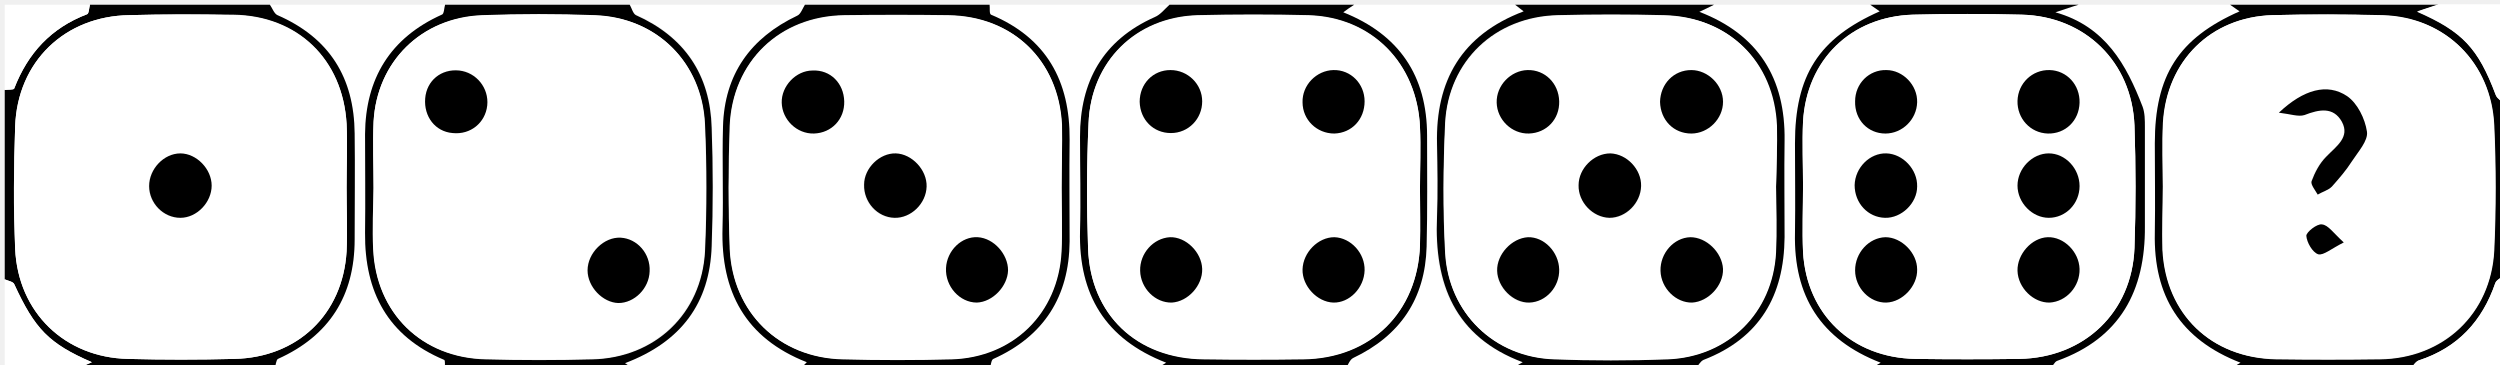
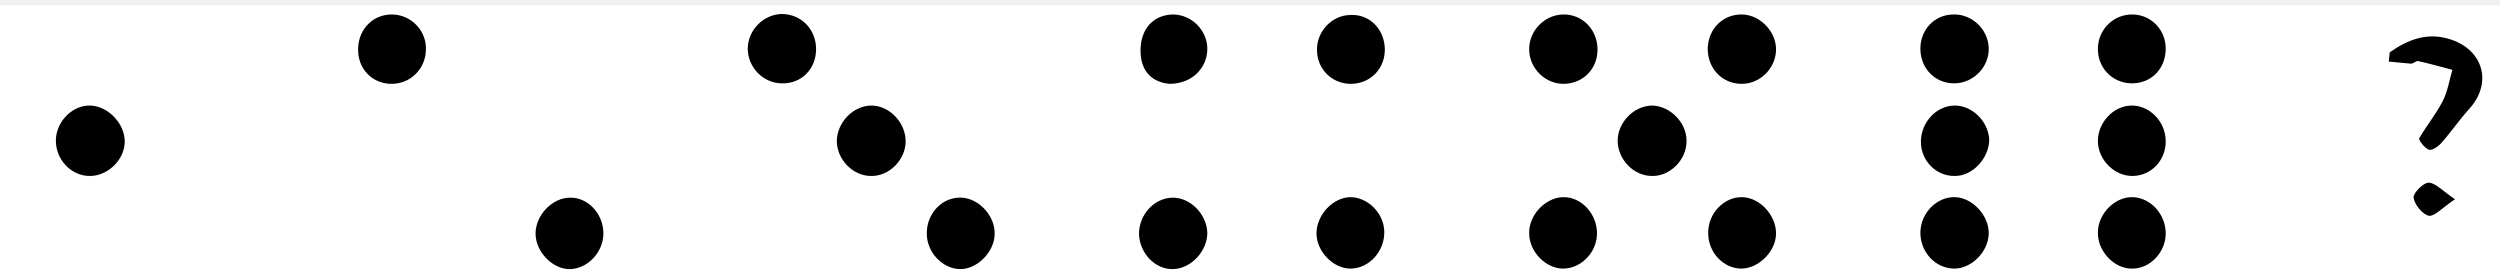
- <svg xmlns="http://www.w3.org/2000/svg" version="1.1" id="Layer_1" x="0px" y="0px" viewBox="0 0 528 77" enable-background="new 0 0 528 77" xml:space="preserve">
+ <svg xmlns="http://www.w3.org/2000/svg" version="1.1" id="Layer_1" x="0px" y="0px" viewBox="0 0 483.1 53" enable-background="new 0 0 483.1 53" xml:space="preserve">
  <g>
    <g>
-       <path fill="#FFFFFF" d="M133,1c12.3,0,24.7,0,37,0c-0.5,0.8-0.8,1.9-1.6,2.3c-9.9,4.7-15.3,12.4-15.7,23.4    c-0.2,7.1,0.1,14.3-0.1,21.4c-0.4,13.5,4.8,23.3,17.8,28.4c-0.6,0.6-1,1.1-1.4,1.5c-11.7,0-23.3,0-35,0c-0.5-0.4-1-0.7-1.9-1.4    c11.9-4.5,17.9-12.7,18.3-24.7c0.3-8.3,0.3-16.7,0-25c-0.4-11.2-5.7-19.2-16-23.8C133.7,2.9,133.4,1.7,133,1z" />
-       <path fill="#FFFFFF" d="M319,78c-11.7,0-23.3,0-35,0c0.6-0.8,0.9-2,1.7-2.4c10-4.7,15.2-12.5,15.5-23.5c0.2-7.8,0.1-15.6,0.1-23.4    c0-12.6-5.8-21.4-17.7-26.1c0.8-0.5,1.6-1,2.3-1.6c11.3,0,22.7,0,34,0c0.5,0.4,1,0.8,1.8,1.4c-13.3,5.1-18.6,14.8-18.3,28    c0.1,5.1,0.2,10.3,0,15.4c-0.7,14.1,3.6,25.3,18.1,30.7C320.4,77.2,319.7,77.6,319,78z" />
-       <path fill="#FFFFFF" d="M471,78c-12.7,0-25.3,0-38,0c0.5-0.6,0.8-1.6,1.5-1.8c13.3-4.8,18.6-14.8,18.5-28.4c0-7,0-13.9,0-20.9    c0-1.5,0-3.1-0.5-4.4c-3.4-8.8-7.8-16.9-18.4-19.9c2.2-0.7,3.5-1.1,4.9-1.6c10.7,0,21.3,0,32,0c0.6,0.4,1.3,0.9,2,1.4    c-12.9,5.7-17.8,13.5-17.9,27.9c0,6.3,0.1,12.6,0,18.9c-0.3,13.2,5.5,22.4,18.1,27.4C472.3,77.1,471.7,77.6,471,78z" />
-       <path fill="#FFFFFF" d="M94,78c-12,0-24,0-36,0c0.2-0.7,0.3-2,0.7-2.2c10.9-4.9,16.1-13.3,16.2-25.2c0-7.5,0.1-15,0-22.4    c-0.1-11.8-5.3-20.3-16.3-25C57.9,2.9,57.5,1.7,57,1c12.3,0,24.7,0,37,0c-0.2,0.7-0.2,2-0.7,2.2c-10.9,4.9-16,13.4-16.2,25.2    c-0.1,7,0,13.9,0,20.9C77,61.7,81.9,71,93.8,76C94.1,76.1,93.9,77.3,94,78z" />
-       <path fill="#FFFFFF" d="M244,78c-11.7,0-23.3,0-35,0c0.3-0.8,0.3-2,0.8-2.2c10.7-4.9,16-13.2,16.1-24.8c0.1-7.2,0-14.3,0-21.5    C226,17.1,221,8,209.3,3.1c-0.3-0.1-0.2-1.3-0.3-2.1c12.7,0,25.3,0,38,0c-1,0.9-1.9,2.1-3.1,2.6c-11,4.8-15.8,13.5-15.8,25.3    c0,6.6,0.1,13.3,0,19.9c-0.3,13.4,5.3,22.8,18.2,27.8C245.3,77.2,244.7,77.6,244,78z" />
-       <path fill="#FFFFFF" d="M395,78c-12.3,0-24.7,0-37,0c0.6-0.7,1-1.7,1.8-2c11.9-4.5,17-13.5,17.1-25.9c0.1-6.8-0.1-13.6,0-20.4    c0.2-13.2-5.5-22.4-18-27.2C360,2,361,1.5,362,1c11,0,22,0,33,0c0.6,0.4,1.3,0.9,2,1.4c-12.9,5.7-17.8,13.5-17.9,27.9    c0,6.3,0.1,12.6,0,18.9c-0.3,13.2,5.5,22.4,18.1,27.4C396.3,77.1,395.7,77.6,395,78z" />
-       <path d="M57,1c0.5,0.7,0.9,1.9,1.6,2.2c11,4.8,16.2,13.2,16.3,25c0.1,7.5,0,15,0,22.4c0,11.8-5.3,20.3-16.2,25.2    C58.3,76,58.2,77.3,58,78c-14,0-28,0-42,0c1.1-0.5,2.3-1,3.4-1.5C10.3,72.6,7.4,69.6,3,60c-0.2-0.5-1.3-0.7-2-1    c0-13.3,0-26.7,0-40c0.7-0.1,1.9,0,2-0.3C5.9,11.2,10.8,5.9,18.4,3c0.4-0.2,0.4-1.3,0.6-2C31.7,1,44.3,1,57,1z M73.2,39.6    C73.2,39.6,73.2,39.6,73.2,39.6c0-4.5,0.2-9,0-13.5c-0.8-13.6-10.3-22.8-23.9-23C42,3,34.7,3,27.3,3.2C13.7,3.4,3.7,13,3.2,26.6    c-0.3,8.6-0.3,17.3,0,25.9C3.8,66,13.7,75.5,27,75.8c7.5,0.2,15,0.2,22.5,0c13.3-0.3,22.9-9.4,23.7-22.7    C73.4,48.6,73.2,44.1,73.2,39.6z" />
-       <path d="M395,78c0.7-0.4,1.3-0.9,2.2-1.4c-12.7-4.9-18.4-14.1-18.1-27.4c0.1-6.3,0-12.6,0-18.9c0-14.4,5-22.2,17.9-27.9    c-0.7-0.5-1.3-0.9-2-1.4c14.7,0,29.3,0,44,0c-1.4,0.4-2.7,0.9-4.9,1.6c10.6,3,15,11.1,18.4,19.9c0.5,1.3,0.5,2.9,0.5,4.4    c0,7,0,13.9,0,20.9c0.1,13.6-5.2,23.6-18.5,28.4c-0.6,0.2-1,1.2-1.5,1.8C420.3,78,407.7,78,395,78z M380.8,39.2    c0,4.7-0.2,9.3,0,14c0.8,13.3,10.4,22.4,23.7,22.6c7.3,0.1,14.6,0.1,22,0c13.7-0.2,23.7-9.8,24.3-23.4c0.3-8.6,0.3-17.3,0-25.9    c-0.5-13.4-10.4-23-23.8-23.4c-7.6-0.2-15.3-0.2-23,0c-13.1,0.4-22.5,9.5-23.2,22.6C380.6,30.3,380.8,34.8,380.8,39.2z" />
-       <path d="M471,78c0.7-0.4,1.3-0.9,2.2-1.4c-12.7-4.9-18.4-14.1-18.1-27.4c0.1-6.3,0-12.6,0-18.9c0-14.4,5-22.2,17.9-27.9    c-0.7-0.5-1.3-0.9-2-1.4c14.7,0,29.3,0,44,0c-1.4,0.5-2.9,0.9-4.5,1.5c9.6,4.2,12.9,7.7,16.6,17.6c0.3,0.8,1.3,1.3,1.9,2    c0,12,0,24,0,36c-0.7,0.6-1.7,1-2,1.7c-2.7,8.1-7.9,13.6-16.1,16.3c-0.8,0.3-1.3,1.3-1.9,1.9C496.3,78,483.7,78,471,78z     M456.8,39.4C456.8,39.4,456.8,39.4,456.8,39.4c0,4.5-0.2,9,0,13.5c0.8,13.6,10.3,22.7,23.9,23c7.3,0.1,14.6,0.1,22,0    c13.4-0.2,23.4-9.6,24.1-23c0.4-8.8,0.4-17.6,0-26.4c-0.6-13.2-10.3-22.8-23.4-23.2C495.6,3,487.8,3,480,3.2    c-13,0.4-22.4,9.6-23.1,22.7C456.6,30.4,456.8,34.9,456.8,39.4z" />
-       <path d="M362,1c-1,0.5-2,1-3.1,1.5c12.5,4.8,18.2,14.1,18,27.2c-0.1,6.8,0,13.6,0,20.4c-0.1,12.3-5.2,21.3-17.1,25.9    c-0.7,0.3-1.2,1.3-1.8,2c-13,0-26,0-39,0c0.7-0.4,1.4-0.8,2.6-1.5c-14.4-5.4-18.7-16.6-18.1-30.7c0.2-5.1,0.1-10.3,0-15.4    c-0.3-13.3,5.1-23,18.3-28c-0.8-0.6-1.3-1-1.8-1.4C334,1,348,1,362,1z M375.1,39.4C375.2,39.4,375.2,39.4,375.1,39.4    c0.1-4.3,0.2-8.7,0-13c-0.6-13.5-10.2-22.9-23.7-23.2C344,3,336.5,3,329,3.2c-13.2,0.3-23.1,9.6-23.8,22.8    c-0.4,9.1-0.5,18.3,0,27.4c0.7,12.7,10.4,22,23,22.4c8,0.3,16,0.3,23.9,0c12.8-0.4,22.2-9.8,22.9-22.5    C375.3,48.7,375.1,44,375.1,39.4z" />
-       <path d="M94,78c-0.1-0.7,0.1-1.9-0.2-2C81.9,71,77,61.7,77.1,49.2c0.1-7,0-13.9,0-20.9c0.1-11.7,5.3-20.3,16.2-25.2    C93.8,3,93.8,1.7,94,1c13,0,26,0,39,0c0.4,0.7,0.7,1.9,1.3,2.2c10.3,4.6,15.7,12.6,16,23.8c0.3,8.3,0.3,16.7,0,25    c-0.4,12-6.4,20.2-18.3,24.7c0.9,0.6,1.4,1,1.9,1.4C120.7,78,107.3,78,94,78z M78.9,39.7C78.8,39.7,78.8,39.7,78.9,39.7    c0,4.3-0.2,8.7,0,13c0.6,13.5,10.2,22.9,23.7,23.2c7.5,0.2,15,0.2,22.5,0c13.2-0.3,23.1-9.6,23.8-22.8c0.4-9,0.4-18,0-26.9    c-0.6-13-10.2-22.5-23.1-22.9c-8-0.3-16-0.3-23.9,0C89,3.7,79.6,13,78.9,25.7C78.7,30.3,78.9,35,78.9,39.7z" />
-       <path d="M209,1c0.1,0.7-0.1,1.9,0.3,2.1C221,8,226,17.1,225.9,29.5c-0.1,7.2,0,14.3,0,21.5c-0.1,11.6-5.4,20-16.1,24.8    c-0.5,0.2-0.5,1.4-0.8,2.2c-13.3,0-26.7,0-40,0c0.4-0.5,0.8-0.9,1.4-1.5c-13-5.1-18.2-14.9-17.8-28.4c0.2-7.1-0.1-14.3,0.1-21.4    c0.3-11,5.8-18.7,15.7-23.4c0.7-0.3,1.1-1.5,1.6-2.3C183,1,196,1,209,1z M224.2,39.7C224.2,39.7,224.2,39.7,224.2,39.7    c0-4.5,0.2-9,0-13.5c-0.7-13.5-10.3-22.8-23.9-23c-7.3-0.1-14.6-0.1-22,0c-13.7,0.2-23.6,9.8-24.2,23.4c-0.3,8.6-0.3,17.3,0,25.9    c0.6,13.5,10.4,23,23.8,23.3c7.6,0.2,15.3,0.2,23,0c13-0.4,22.5-9.7,23.2-22.7C224.4,48.7,224.2,44.2,224.2,39.7z" />
-       <path d="M244,78c0.7-0.4,1.3-0.8,2.3-1.4c-12.9-5-18.5-14.4-18.2-27.8c0.2-6.6,0-13.3,0-19.9c0-11.7,4.8-20.4,15.8-25.3    c1.2-0.5,2.1-1.7,3.1-2.6c13,0,26,0,39,0c-0.8,0.5-1.5,1-2.3,1.6c11.8,4.7,17.7,13.4,17.7,26.1c0,7.8,0.1,15.6-0.1,23.4    c-0.3,11-5.6,18.8-15.5,23.5c-0.8,0.4-1.1,1.6-1.7,2.4C270.7,78,257.3,78,244,78z M299.9,39.8c0-4.3,0.2-8.7,0-13    c-0.6-13.5-10.2-23.2-23.5-23.6c-7.8-0.2-15.6-0.2-23.5,0c-13,0.4-22.5,9.7-23,22.8c-0.4,8.8-0.4,17.6-0.1,26.4    c0.5,14.1,10.3,23.3,24.5,23.4c7,0.1,14,0.1,21,0c14.2-0.2,24.1-9.9,24.6-24.1C300,47.8,299.9,43.8,299.9,39.8z" />
-       <path fill="#FFFFFF" d="M509,78c0.6-0.7,1.2-1.7,1.9-1.9c8.2-2.7,13.3-8.3,16.1-16.3c0.2-0.7,1.3-1.2,2-1.7c0,6.7,0,13.3,0,20    C522.3,78,515.7,78,509,78z" />
-       <path fill="#FFFFFF" d="M19,1c-0.2,0.7-0.2,1.9-0.6,2C10.8,5.9,5.9,11.2,3,18.7C2.9,19,1.7,18.9,1,19C1,13,1,7,1,1C7,1,13,1,19,1z    " />
-       <path fill="#FFFFFF" d="M529,22c-0.7-0.7-1.6-1.2-1.9-2c-3.7-9.8-7-13.4-16.6-17.6c1.6-0.5,3-1,4.5-1.5c4.6,0,9.2,0,14,0    C529,8,529,15,529,22z" />
-       <path fill="#FFFFFF" d="M1,59c0.7,0.3,1.8,0.5,2,1c4.4,9.5,7.3,12.5,16.4,16.5c-1.2,0.5-2.3,1-3.4,1.5c-5,0-10,0-15,0    C1,71.7,1,65.3,1,59z" />
-       <path fill="#FFFFFF" d="M73.2,39.6c0,4.5,0.2,9,0,13.5c-0.8,13.3-10.3,22.4-23.7,22.7C42,76,34.5,76,27,75.8    C13.7,75.5,3.8,66,3.2,52.6c-0.4-8.6-0.3-17.3,0-25.9C3.7,13,13.7,3.4,27.3,3.2C34.7,3,42,3,49.3,3.2c13.6,0.2,23.1,9.4,23.9,23    C73.4,30.7,73.2,35.2,73.2,39.6C73.2,39.6,73.2,39.6,73.2,39.6z M44.7,39.2c0-3.5-3.2-6.8-6.7-6.8c-3.4,0-6.6,3.3-6.6,6.9    c0,3.7,3.1,6.8,6.6,6.7C41.6,46,44.7,42.8,44.7,39.2z" />
-       <path fill="#FFFFFF" d="M380.8,39.2c0-4.5-0.2-9,0-13.5c0.8-13.1,10.2-22.2,23.2-22.6c7.6-0.2,15.3-0.2,23,0    c13.3,0.3,23.2,9.9,23.8,23.4c0.3,8.6,0.3,17.3,0,25.9c-0.5,13.6-10.6,23.1-24.3,23.4c-7.3,0.1-14.6,0.1-22,0    c-13.4-0.3-23-9.4-23.7-22.6C380.6,48.6,380.8,43.9,380.8,39.2z M404.9,56.9c-0.1-3.5-3.3-6.8-6.7-6.8c-3.5,0.1-6.5,3.3-6.4,7    c0,3.7,3.1,6.9,6.6,6.8C401.8,63.8,405,60.4,404.9,56.9z M432.7,46c3.6,0,6.5-3,6.5-6.8c0-3.7-3-6.9-6.5-6.9    c-3.5,0-6.6,3.2-6.6,6.8C426,42.8,429.2,46,432.7,46z M398.1,46c3.5,0.1,6.7-3.1,6.8-6.7c0.1-3.5-3-6.9-6.5-7    c-3.5-0.1-6.6,3-6.7,6.7C391.7,42.9,394.5,46,398.1,46z M439.2,21.7c0.1-3.8-2.6-6.8-6.3-6.9c-3.7-0.1-6.7,2.8-6.8,6.5    c-0.1,3.7,2.7,6.8,6.4,6.9C436.2,28.3,439.1,25.5,439.2,21.7z M404.9,21.6c0.1-3.6-3-6.7-6.5-6.8c-3.7-0.1-6.6,2.8-6.6,6.6    c0,3.8,2.7,6.7,6.4,6.8C401.8,28.2,404.9,25.2,404.9,21.6z M439.2,56.8c-0.1-3.7-3.3-6.8-6.7-6.7c-3.4,0.1-6.5,3.6-6.4,7.1    c0.1,3.6,3.4,6.8,6.8,6.7C436.4,63.8,439.3,60.6,439.2,56.8z" />
-       <path fill="#FFFFFF" d="M456.8,39.4c0-4.5-0.2-9,0-13.5c0.8-13.1,10.1-22.3,23.1-22.7c7.8-0.2,15.6-0.2,23.4,0    c13.1,0.4,22.8,10,23.4,23.2c0.4,8.8,0.4,17.6,0,26.4c-0.6,13.4-10.7,22.8-24.1,23c-7.3,0.1-14.6,0.1-22,0    c-13.6-0.2-23.2-9.4-23.9-23C456.6,48.4,456.8,43.9,456.8,39.4C456.8,39.4,456.8,39.4,456.8,39.4z M481.3,23.8    c2.5,0.2,4.1,0.9,5.3,0.4c3.1-1.2,6.1-1.8,7.9,1.4c1.8,3.4-1.2,5.3-3.3,7.4c-1.4,1.4-2.4,3.3-3.1,5.2c-0.3,0.7,0.8,1.8,1.3,2.8    c1-0.6,2.2-0.9,3-1.7c1.6-1.6,3-3.4,4.2-5.3c1.3-2,3.5-4.3,3.2-6.3c-0.4-2.7-2-6-4.2-7.5C491.5,17.5,486.5,18.9,481.3,23.8z     M495,51.2c-2.2-1.9-3.2-3.6-4.6-3.8c-1-0.2-3.4,1.6-3.3,2.4c0,1.4,1.3,3.5,2.5,3.9C490.6,54,492.3,52.5,495,51.2z" />
-       <path fill="#FFFFFF" d="M375.1,39.4c0,4.7,0.2,9.3,0,14c-0.7,12.7-10.1,22-22.9,22.5c-8,0.3-16,0.3-23.9,0    c-12.7-0.4-22.3-9.7-23-22.4c-0.5-9.1-0.5-18.3,0-27.4c0.6-13.1,10.6-22.5,23.8-22.8c7.5-0.2,15-0.2,22.5,0    c13.5,0.3,23.1,9.7,23.7,23.2C375.4,30.7,375.2,35,375.1,39.4C375.2,39.4,375.2,39.4,375.1,39.4z M363.9,56.8    c-0.1-3.5-3.4-6.8-6.8-6.7c-3.5,0.1-6.4,3.3-6.3,7.1c0.1,3.7,3.3,6.8,6.7,6.7C360.8,63.8,364,60.3,363.9,56.8z M329.3,56.9    c-0.1-3.7-3.2-6.9-6.7-6.7c-3.4,0.1-6.6,3.5-6.5,7.1c0.1,3.5,3.4,6.8,6.8,6.7C326.4,63.8,329.3,60.6,329.3,56.9z M340.1,32.4    c-3.5-0.1-6.7,3.2-6.7,6.8c-0.1,3.6,3,6.8,6.5,6.9c3.5,0.1,6.7-3.1,6.7-6.7C346.7,35.8,343.5,32.5,340.1,32.4z M322.6,14.8    c-3.6,0.1-6.6,3.3-6.5,6.8c0.1,3.6,3.1,6.6,6.8,6.5c3.7-0.1,6.4-3,6.4-6.8C329.2,17.6,326.3,14.7,322.6,14.8z M357.2,14.8    c-3.7,0-6.5,2.9-6.5,6.7c0,3.8,2.8,6.7,6.6,6.7c3.6,0,6.6-3.1,6.7-6.7C363.9,17.9,360.7,14.8,357.2,14.8z" />
-       <path fill="#FFFFFF" d="M78.9,39.7c0-4.7-0.2-9.3,0-14C79.6,13,89,3.7,101.8,3.2c8-0.3,16-0.3,23.9,0c12.9,0.5,22.5,9.9,23.1,22.9    c0.4,9,0.4,18,0,26.9c-0.7,13.1-10.6,22.5-23.8,22.8c-7.5,0.2-15,0.2-22.5,0c-13.5-0.3-23.1-9.7-23.7-23.2    C78.6,48.3,78.8,44,78.9,39.7C78.8,39.7,78.8,39.7,78.9,39.7z M137.2,57.3c0.1-3.6-2.7-6.9-6.2-7.1c-3.5-0.2-7,3.2-7,6.9    c0,3.5,3.2,6.8,6.5,6.9C134,64,137.1,60.9,137.2,57.3z M95.6,28.1c3.7,0.3,6.9-2.2,7.3-5.9c0.4-3.6-2.3-7-5.9-7.4    c-3.7-0.4-6.8,2.2-7.2,5.9C89.5,24.7,92,27.8,95.6,28.1z" />
-       <path fill="#FFFFFF" d="M224.2,39.7c0,4.5,0.2,9,0,13.5c-0.7,13-10.2,22.3-23.2,22.7c-7.6,0.2-15.3,0.2-23,0    c-13.4-0.3-23.2-9.8-23.8-23.3c-0.4-8.6-0.3-17.3,0-25.9c0.5-13.7,10.5-23.2,24.2-23.4c7.3-0.1,14.6-0.1,22,0    c13.6,0.2,23.2,9.5,23.9,23C224.4,30.7,224.2,35.2,224.2,39.7C224.2,39.7,224.2,39.7,224.2,39.7z M212.9,57.1c0.1-3.5-3-6.8-6.4-7    c-3.4-0.2-6.6,2.8-6.7,6.5c-0.2,3.8,2.9,7.3,6.5,7.3C209.6,63.9,212.8,60.6,212.9,57.1z M189.2,32.4c-3.5-0.1-6.7,3-6.8,6.7    c-0.1,3.7,2.8,6.9,6.4,7c3.5,0.1,6.7-3,6.8-6.6C195.8,35.9,192.7,32.5,189.2,32.4z M178.3,21.4c-0.1-3.8-3-6.6-6.6-6.6    c-3.5,0.1-6.6,3.3-6.5,6.8c0.1,3.6,3.2,6.6,6.8,6.5C175.6,28.1,178.4,25.2,178.3,21.4z" />
-       <path fill="#FFFFFF" d="M299.9,39.8c0,4,0.1,8,0,12c-0.5,14.2-10.4,23.9-24.6,24.1c-7,0.1-14,0.1-21,0c-14.2-0.1-24-9.4-24.5-23.4    c-0.3-8.8-0.3-17.6,0.1-26.4c0.5-13.1,10-22.4,23-22.8c7.8-0.2,15.6-0.2,23.5,0c13.3,0.4,22.9,10.1,23.5,23.6    C300.1,31.1,299.9,35.5,299.9,39.8z M288.2,57.1c0.1-3.7-2.9-6.9-6.4-7c-3.4-0.1-6.7,3.2-6.7,6.8c-0.1,3.5,3.1,6.9,6.5,7    C285,64,288.2,60.8,288.2,57.1z M240.8,57.2c0.1,3.7,3.2,6.8,6.7,6.7c3.4-0.1,6.5-3.6,6.4-7.1c-0.1-3.5-3.4-6.8-6.8-6.7    C243.6,50.3,240.7,53.5,240.8,57.2z M288.2,21.4c0-3.7-3-6.7-6.6-6.6c-3.6,0-6.6,3.2-6.5,6.8c0.1,3.7,3,6.6,6.7,6.6    C285.5,28.1,288.3,25.2,288.2,21.4z M253.9,21.4c0-3.6-3.1-6.7-6.7-6.6c-3.7,0-6.5,3-6.5,6.7c0,3.8,2.8,6.7,6.6,6.6    C251,28.1,254,25.1,253.9,21.4z" />
-       <path d="M44.7,39.2c0,3.5-3.1,6.8-6.6,6.8c-3.6,0-6.6-3.1-6.6-6.7c0-3.6,3.1-6.9,6.6-6.9C41.5,32.4,44.7,35.7,44.7,39.2z" />
-       <path d="M404.9,56.9c0.1,3.5-3.1,6.9-6.5,7c-3.5,0.1-6.6-3.1-6.6-6.8c0-3.7,2.9-6.9,6.4-7C401.6,50.1,404.9,53.4,404.9,56.9z" />
-       <path d="M432.7,46c-3.5,0-6.6-3.2-6.6-6.8c0-3.6,3.1-6.8,6.6-6.8c3.5,0,6.5,3.2,6.5,6.9C439.2,43,436.3,46,432.7,46z" />
-       <path d="M398.1,46c-3.6-0.1-6.4-3.1-6.4-6.9c0.1-3.7,3.2-6.8,6.7-6.7c3.5,0.1,6.6,3.4,6.5,7C404.9,42.9,401.6,46.1,398.1,46z" />
-       <path d="M439.2,21.7c-0.1,3.8-3,6.6-6.7,6.5c-3.7-0.1-6.5-3.2-6.4-6.9c0.1-3.7,3.1-6.6,6.8-6.5C436.5,14.9,439.3,17.9,439.2,21.7z    " />
-       <path d="M404.9,21.6c-0.1,3.6-3.1,6.6-6.7,6.6c-3.7,0-6.5-2.9-6.4-6.8c0-3.8,3-6.7,6.6-6.6C401.9,14.8,405,18,404.9,21.6z" />
-       <path d="M439.2,56.8c0.1,3.7-2.8,6.9-6.3,7.1c-3.4,0.1-6.7-3.1-6.8-6.7c-0.1-3.5,3-7,6.4-7.1C435.9,50,439.1,53.2,439.2,56.8z" />
-       <path d="M481.3,23.8c5.2-4.9,10.2-6.3,14.4-3.5c2.2,1.5,3.8,4.8,4.2,7.5c0.3,1.9-1.9,4.3-3.2,6.3c-1.2,1.9-2.7,3.6-4.2,5.3    c-0.8,0.8-2,1.1-3,1.7c-0.5-0.9-1.5-2.1-1.3-2.8c0.7-1.9,1.7-3.8,3.1-5.2c2.1-2.2,5.1-4.1,3.3-7.4c-1.8-3.2-4.8-2.6-7.9-1.4    C485.4,24.7,483.8,24.1,481.3,23.8z" />
-       <path d="M495,51.2c-2.6,1.3-4.3,2.8-5.4,2.5c-1.2-0.4-2.4-2.5-2.5-3.9c0-0.8,2.3-2.6,3.3-2.4C491.7,47.5,492.8,49.2,495,51.2z" />
-       <path d="M363.9,56.8c0.1,3.5-3.1,6.9-6.5,7.1c-3.4,0.1-6.6-3-6.7-6.7c-0.1-3.7,2.8-7,6.3-7.1C360.4,50.1,363.7,53.3,363.9,56.8z" />
-       <path d="M329.3,56.9c0.1,3.7-2.8,6.9-6.3,7c-3.4,0.1-6.7-3.2-6.8-6.7c-0.1-3.5,3.1-6.9,6.5-7.1C326.1,50,329.2,53.2,329.3,56.9z" />
-       <path d="M340.1,32.4c3.5,0.1,6.6,3.4,6.5,6.9c-0.1,3.6-3.2,6.7-6.7,6.7c-3.5-0.1-6.6-3.3-6.5-6.9    C333.4,35.6,336.6,32.4,340.1,32.4z" />
-       <path d="M322.6,14.8c3.7-0.1,6.6,2.8,6.7,6.6c0.1,3.8-2.7,6.7-6.4,6.8c-3.6,0.1-6.7-2.9-6.8-6.5C316,18,319.1,14.9,322.6,14.8z" />
-       <path d="M357.2,14.8c3.5,0,6.7,3.1,6.7,6.7c0,3.6-3.1,6.7-6.7,6.7c-3.7,0-6.5-2.8-6.6-6.7C350.7,17.7,353.5,14.8,357.2,14.8z" />
-       <path d="M137.2,57.3c-0.1,3.6-3.2,6.7-6.6,6.7c-3.3-0.1-6.5-3.4-6.5-6.9c0-3.7,3.5-7.1,7-6.9C134.6,50.4,137.4,53.6,137.2,57.3z" />
-       <path d="M95.6,28.1c-3.7-0.3-6.1-3.5-5.8-7.3c0.3-3.8,3.4-6.3,7.2-5.9c3.6,0.4,6.3,3.7,5.9,7.4C102.5,25.9,99.4,28.5,95.6,28.1z" />
-       <path d="M212.9,57.1c-0.1,3.4-3.3,6.7-6.6,6.8c-3.6,0-6.7-3.4-6.5-7.3c0.2-3.7,3.3-6.7,6.7-6.5C209.9,50.3,212.9,53.7,212.9,57.1z    " />
-       <path d="M189.2,32.4c3.4,0.1,6.6,3.5,6.5,7c-0.1,3.6-3.3,6.7-6.8,6.6c-3.6-0.1-6.5-3.3-6.4-7C182.5,35.5,185.8,32.3,189.2,32.4z" />
-       <path d="M178.3,21.4c0.1,3.8-2.7,6.7-6.4,6.8c-3.6,0.1-6.7-2.9-6.8-6.5c-0.1-3.5,3-6.8,6.5-6.8C175.4,14.7,178.2,17.6,178.3,21.4z    " />
-       <path d="M288.2,57.1c-0.1,3.7-3.2,6.9-6.6,6.8c-3.4-0.1-6.6-3.5-6.5-7c0.1-3.6,3.3-6.8,6.7-6.8C285.3,50.2,288.3,53.5,288.2,57.1z    " />
-       <path d="M240.8,57.2c-0.1-3.7,2.8-6.9,6.3-7.1c3.4-0.1,6.7,3.2,6.8,6.7c0.1,3.5-3,6.9-6.4,7.1C244,64,240.9,60.9,240.8,57.2z" />
-       <path d="M288.2,21.4c0,3.8-2.7,6.7-6.4,6.8c-3.7,0-6.7-2.9-6.7-6.6c-0.1-3.6,2.9-6.7,6.5-6.8C285.3,14.7,288.2,17.7,288.2,21.4z" />
-       <path d="M253.9,21.4c0,3.7-2.9,6.7-6.6,6.7c-3.7,0-6.5-2.8-6.6-6.6c0-3.8,2.8-6.7,6.5-6.7C250.9,14.8,253.9,17.8,253.9,21.4z" />
+       <path fill="#FFFFFF" d="M-19.7,54c0-17.7,0-35.3,0-53c176,0,352,0,528,0c0,17.7,0,35.3,0,53C332.3,54,156.3,54-19.7,54z     M461.8,10.1c0,0.6-0.1,1.2-0.1,1.8c1.4,0.1,2.9,0.4,4.3,0.4c0.5,0,1-0.6,1.4-0.5c2.2,0.5,4.4,1.1,6.6,1.7c-0.6,2.1-1,4.3-1.9,6.1    c-1.3,2.5-3.2,4.6-4.5,7.1c-0.2,0.4,1,1.9,1.8,2.2c0.5,0.2,1.8-0.5,2.3-1.1c1.9-2.2,3.6-4.6,5.5-6.7c4.5-4.9,2.9-11.3-3.3-13.4    C469.2,6.1,465.4,7.6,461.8,10.1z M371.1,44.8c-0.1,3.7,2.8,6.9,6.3,7.1c3.4,0.1,6.7-3.2,6.8-6.7c0.1-3.5-3.1-7-6.5-7.1    C374.3,38,371.2,41.1,371.1,44.8z M343.2,45.1c0-3.5-3.1-6.9-6.6-7c-3.5-0.1-6.5,3.1-6.6,6.8c0,3.7,2.9,6.9,6.4,7    C339.8,51.9,343.1,48.6,343.2,45.1z M308.6,44.9c-0.1-3.7-3.1-6.9-6.6-6.8c-3.4,0.1-6.6,3.5-6.5,7c0.1,3.5,3.4,6.8,6.7,6.8    C305.7,51.8,308.7,48.6,308.6,44.9z M179.1,45.2c0.1,3.6,3.1,6.8,6.6,6.7c3.3,0,6.6-3.4,6.6-6.8c0-3.7-3.4-7.1-6.9-7    C181.8,38.3,179,41.5,179.1,45.2z M116.6,45.1c0-3.6-2.9-6.8-6.4-6.9c-3.5-0.1-6.9,3.4-6.8,7.1c0.1,3.5,3.4,6.7,6.7,6.7    C113.6,51.8,116.6,48.7,116.6,45.1z M168.4,20.4c-3.5,0-6.6,3.2-6.6,6.8c0,3.6,3,6.8,6.6,6.8c3.5,0,6.7-3.2,6.7-6.7    C175,23.8,171.9,20.5,168.4,20.4z M24.1,27.5c0.1-3.5-3-6.9-6.5-7c-3.5-0.1-6.7,3-6.8,6.6c-0.1,3.7,2.8,6.9,6.4,7    C20.7,34.1,24,31,24.1,27.5z M418.5,9.6c0.1-3.8-2.7-6.8-6.4-6.8c-3.7-0.1-6.7,2.8-6.8,6.5c-0.1,3.7,2.8,6.7,6.4,6.8    C415.6,16.2,418.4,13.5,418.5,9.6z M384.3,9.3c-0.1-3.6-3.2-6.6-6.8-6.5c-3.7,0.1-6.4,3.1-6.4,6.8c0.1,3.8,2.9,6.6,6.7,6.5    C381.4,16.1,384.3,12.9,384.3,9.3z M325.9,27.3c0-3.6-3.1-6.9-6.6-6.9c-3.5,0-6.6,3.2-6.7,6.8c0,3.6,3,6.8,6.6,6.8    C322.8,34.1,325.9,30.9,325.9,27.3z M377.8,34c3.4-0.1,6.6-3.4,6.5-6.9c-0.1-3.6-3.3-6.8-6.8-6.7c-3.5,0.1-6.4,3.2-6.4,7    C371.2,31.2,374.1,34.1,377.8,34z M412.2,34c3.6-0.1,6.4-3.2,6.3-6.9c-0.1-3.7-3.2-6.8-6.7-6.7c-3.5,0.1-6.5,3.4-6.4,7    C405.5,31,408.7,34.1,412.2,34z M302,2.8c-3.6,0.1-6.6,3.3-6.5,6.8c0.1,3.6,3.1,6.6,6.8,6.5c3.7-0.1,6.4-3,6.4-6.8    C308.6,5.6,305.6,2.7,302,2.8z M267.6,9.4c0-3.8-3-6.7-6.6-6.6c-3.6,0.1-6.6,3.2-6.5,6.8c0.1,3.7,3.1,6.6,6.7,6.5    C264.9,16.1,267.6,13.2,267.6,9.4z M233.3,45c0-3.5-3.3-6.9-6.7-6.8c-3.5,0-6.5,3.2-6.4,7c0,3.7,3.1,6.9,6.6,6.8    C230.1,51.9,233.3,48.5,233.3,45z M267.5,44.9c0-3.7-3.1-6.9-6.6-6.8c-3.4,0.1-6.6,3.5-6.5,7c0,3.5,3.3,6.8,6.7,6.8    C264.6,51.9,267.6,48.6,267.5,44.9z M226,16.2c4.3,0,7.3-2.9,7.3-6.6c0.1-3.6-2.9-6.7-6.5-6.8c-3.9-0.1-6.5,2.8-6.4,7.2    C220.5,14,222.8,15.8,226,16.2z M75.9,2.8c-3.7-0.1-6.6,2.7-6.7,6.5c-0.1,3.9,2.6,6.8,6.3,6.8c3.7,0.1,6.7-2.7,6.8-6.5    C82.4,6,79.5,2.9,75.9,2.8z M418.5,45.1c0-3.7-2.9-6.9-6.4-7c-3.4-0.1-6.6,3.2-6.7,6.8c0,3.5,3.1,6.9,6.5,7    C415.4,52,418.5,48.8,418.5,45.1z M336.7,2.8c-3.7-0.1-6.6,2.8-6.7,6.5c-0.1,3.8,2.7,6.8,6.4,6.8c3.6,0.1,6.7-2.9,6.8-6.5    C343.3,6.1,340.2,2.9,336.7,2.8z M157.7,9.5c0-3.8-2.8-6.7-6.5-6.7c-3.5,0-6.7,3.1-6.7,6.7c0,3.6,3,6.7,6.6,6.7    C154.8,16.2,157.6,13.3,157.7,9.5z M474.4,38.5c-2.4-1.6-3.7-3.2-5.1-3.2c-1,0-3.1,2.1-2.9,2.9c0.2,1.3,1.8,3.3,3,3.5    C470.5,41.9,472,40.1,474.4,38.5z" />
+       <path d="M461.8,10.1c3.6-2.5,7.4-4,12-2.4c6.2,2.2,7.8,8.5,3.3,13.4c-1.9,2.1-3.6,4.6-5.5,6.7c-0.6,0.6-1.8,1.4-2.3,1.1    c-0.8-0.3-2-1.9-1.8-2.2c1.4-2.4,3.2-4.6,4.5-7.1c1-1.9,1.3-4.1,1.9-6.1c-2.2-0.6-4.4-1.2-6.6-1.7c-0.4-0.1-0.9,0.5-1.4,0.5    c-1.4-0.1-2.9-0.3-4.3-0.4C461.7,11.3,461.7,10.7,461.8,10.1z" />
+       <path d="M371.1,44.8c0.1-3.7,3.2-6.8,6.7-6.7c3.4,0.1,6.6,3.6,6.5,7.1c-0.1,3.5-3.4,6.8-6.8,6.7C373.9,51.8,371,48.6,371.1,44.8z" />
+       <path d="M343.2,45.1c0,3.5-3.4,6.8-6.7,6.8c-3.5,0-6.5-3.2-6.4-7c0-3.7,3.1-6.9,6.6-6.8C340.1,38.2,343.2,41.6,343.2,45.1z" />
+       <path d="M308.6,44.9c0.1,3.7-2.9,6.9-6.4,7c-3.4,0.1-6.7-3.2-6.7-6.8c-0.1-3.5,3.1-6.9,6.5-7C305.5,38,308.5,41.2,308.6,44.9z" />
+       <path d="M179.1,45.2c-0.1-3.7,2.7-6.9,6.2-7c3.5-0.2,7,3.3,6.9,7c0,3.4-3.3,6.8-6.6,6.8C182.2,52,179.1,48.8,179.1,45.2z" />
+       <path d="M116.6,45.1c0,3.6-3,6.8-6.4,6.9c-3.3,0.1-6.6-3.2-6.7-6.7c-0.1-3.7,3.3-7.2,6.8-7.1C113.7,38.2,116.6,41.4,116.6,45.1z" />
+       <path d="M168.4,20.4c3.5,0,6.6,3.3,6.6,6.9c0,3.6-3.2,6.8-6.7,6.7c-3.5,0-6.6-3.2-6.6-6.8C161.8,23.6,164.9,20.4,168.4,20.4z" />
+       <path d="M24.1,27.5C24,31,20.7,34.1,17.2,34c-3.6-0.1-6.5-3.3-6.4-7c0.1-3.6,3.3-6.8,6.8-6.6C21,20.6,24.2,24,24.1,27.5z" />
+       <path d="M418.5,9.6c-0.1,3.8-2.9,6.6-6.7,6.5c-3.7-0.1-6.5-3.1-6.4-6.8c0.1-3.7,3.1-6.6,6.8-6.5C415.8,2.9,418.6,5.9,418.5,9.6z" />
+       <path d="M384.3,9.3c0.1,3.6-2.9,6.7-6.5,6.8c-3.7,0.1-6.6-2.7-6.7-6.5c-0.1-3.8,2.7-6.8,6.4-6.8C381.1,2.7,384.2,5.7,384.3,9.3z" />
+       <path d="M325.9,27.3c0,3.6-3.2,6.8-6.7,6.7c-3.5,0-6.6-3.2-6.6-6.8c0-3.6,3.2-6.8,6.7-6.8C322.8,20.5,326,23.8,325.9,27.3z" />
+       <path d="M377.8,34c-3.6,0.1-6.6-2.9-6.6-6.6c0-3.7,2.9-6.9,6.4-7c3.5-0.1,6.7,3.1,6.8,6.7C384.3,30.6,381.2,34,377.8,34z" />
+       <path d="M412.2,34c-3.5,0.1-6.7-3-6.8-6.6c-0.1-3.6,2.9-6.9,6.4-7c3.5-0.1,6.6,3,6.7,6.7C418.6,30.9,415.8,33.9,412.2,34z" />
+       <path d="M302,2.8c3.7-0.1,6.6,2.8,6.7,6.6c0.1,3.8-2.7,6.7-6.4,6.8c-3.6,0.1-6.7-2.9-6.8-6.5C295.4,6,298.4,2.9,302,2.8z" />
+       <path d="M267.6,9.4c0.1,3.8-2.7,6.7-6.4,6.8c-3.7,0.1-6.7-2.8-6.7-6.5c-0.1-3.6,2.9-6.8,6.5-6.8C264.6,2.7,267.5,5.6,267.6,9.4z" />
+       <path d="M233.3,45c0,3.5-3.1,6.9-6.6,7c-3.5,0.1-6.5-3.1-6.6-6.8c0-3.7,2.9-6.9,6.4-7C230,38.1,233.2,41.4,233.3,45z" />
+       <path d="M267.5,44.9c0,3.7-2.9,6.9-6.4,7c-3.4,0.1-6.7-3.3-6.7-6.8c0-3.5,3.1-6.9,6.5-7C264.4,38.1,267.5,41.3,267.5,44.9z" />
+       <path d="M226,16.2c-3.2-0.3-5.5-2.2-5.6-6.2c-0.1-4.4,2.5-7.2,6.4-7.2c3.6,0.1,6.6,3.2,6.5,6.8C233.2,13.2,230.3,16.2,226,16.2z" />
+       <path d="M75.9,2.8c3.6,0.1,6.6,3.2,6.4,6.9c-0.1,3.7-3.1,6.6-6.8,6.5c-3.7-0.1-6.4-3-6.3-6.8C69.3,5.5,72.2,2.7,75.9,2.8z" />
+       <path d="M418.5,45.1c0,3.7-3.1,6.9-6.6,6.8c-3.4,0-6.6-3.4-6.5-7c0-3.6,3.3-6.9,6.7-6.8C415.6,38.2,418.5,41.4,418.5,45.1z" />
+       <path d="M336.7,2.8c3.5,0.1,6.6,3.4,6.5,6.9c-0.1,3.6-3.2,6.6-6.8,6.5c-3.7-0.1-6.4-3-6.4-6.8C330.1,5.5,333,2.7,336.7,2.8z" />
+       <path d="M157.7,9.5c0,3.8-2.8,6.7-6.6,6.6c-3.6,0-6.6-3.1-6.6-6.7c0-3.6,3.1-6.7,6.7-6.7C154.9,2.8,157.7,5.7,157.7,9.5z" />
+       <path d="M474.4,38.5c-2.4,1.6-3.9,3.3-5,3.2c-1.2-0.2-2.8-2.1-3-3.5c-0.1-0.9,1.9-2.9,2.9-2.9C470.6,35.3,472,36.9,474.4,38.5z" />
    </g>
  </g>
</svg>
